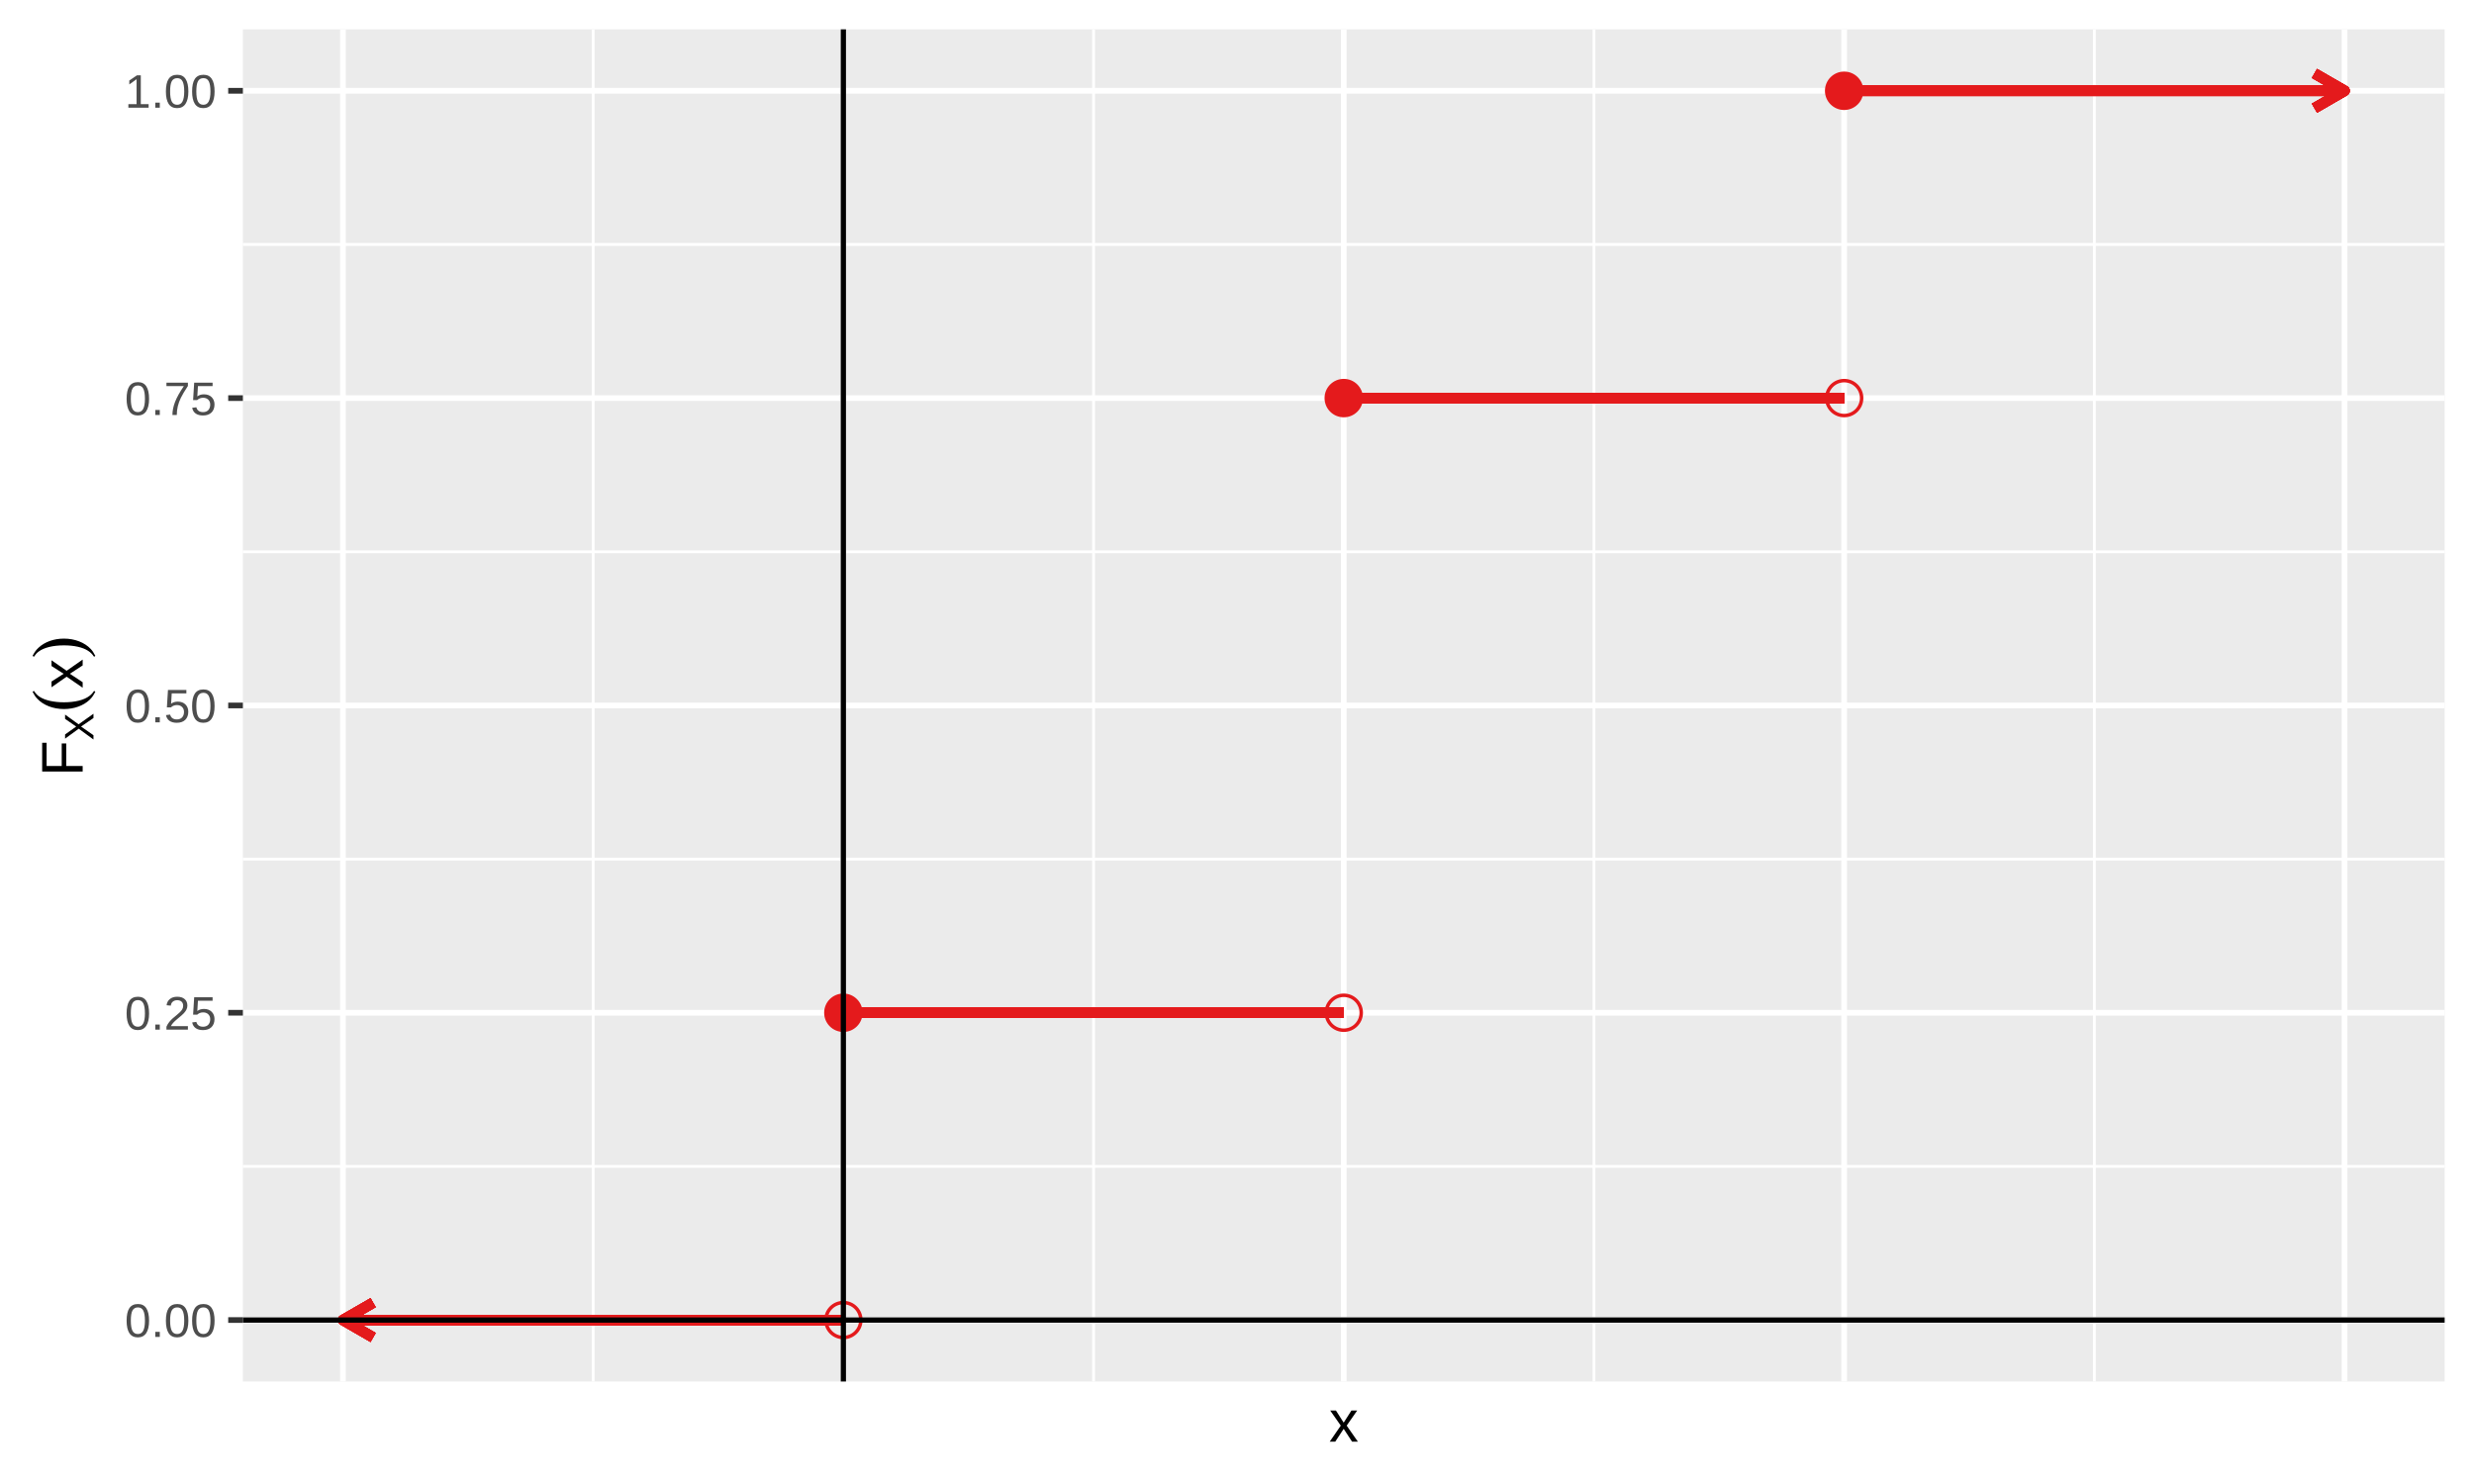
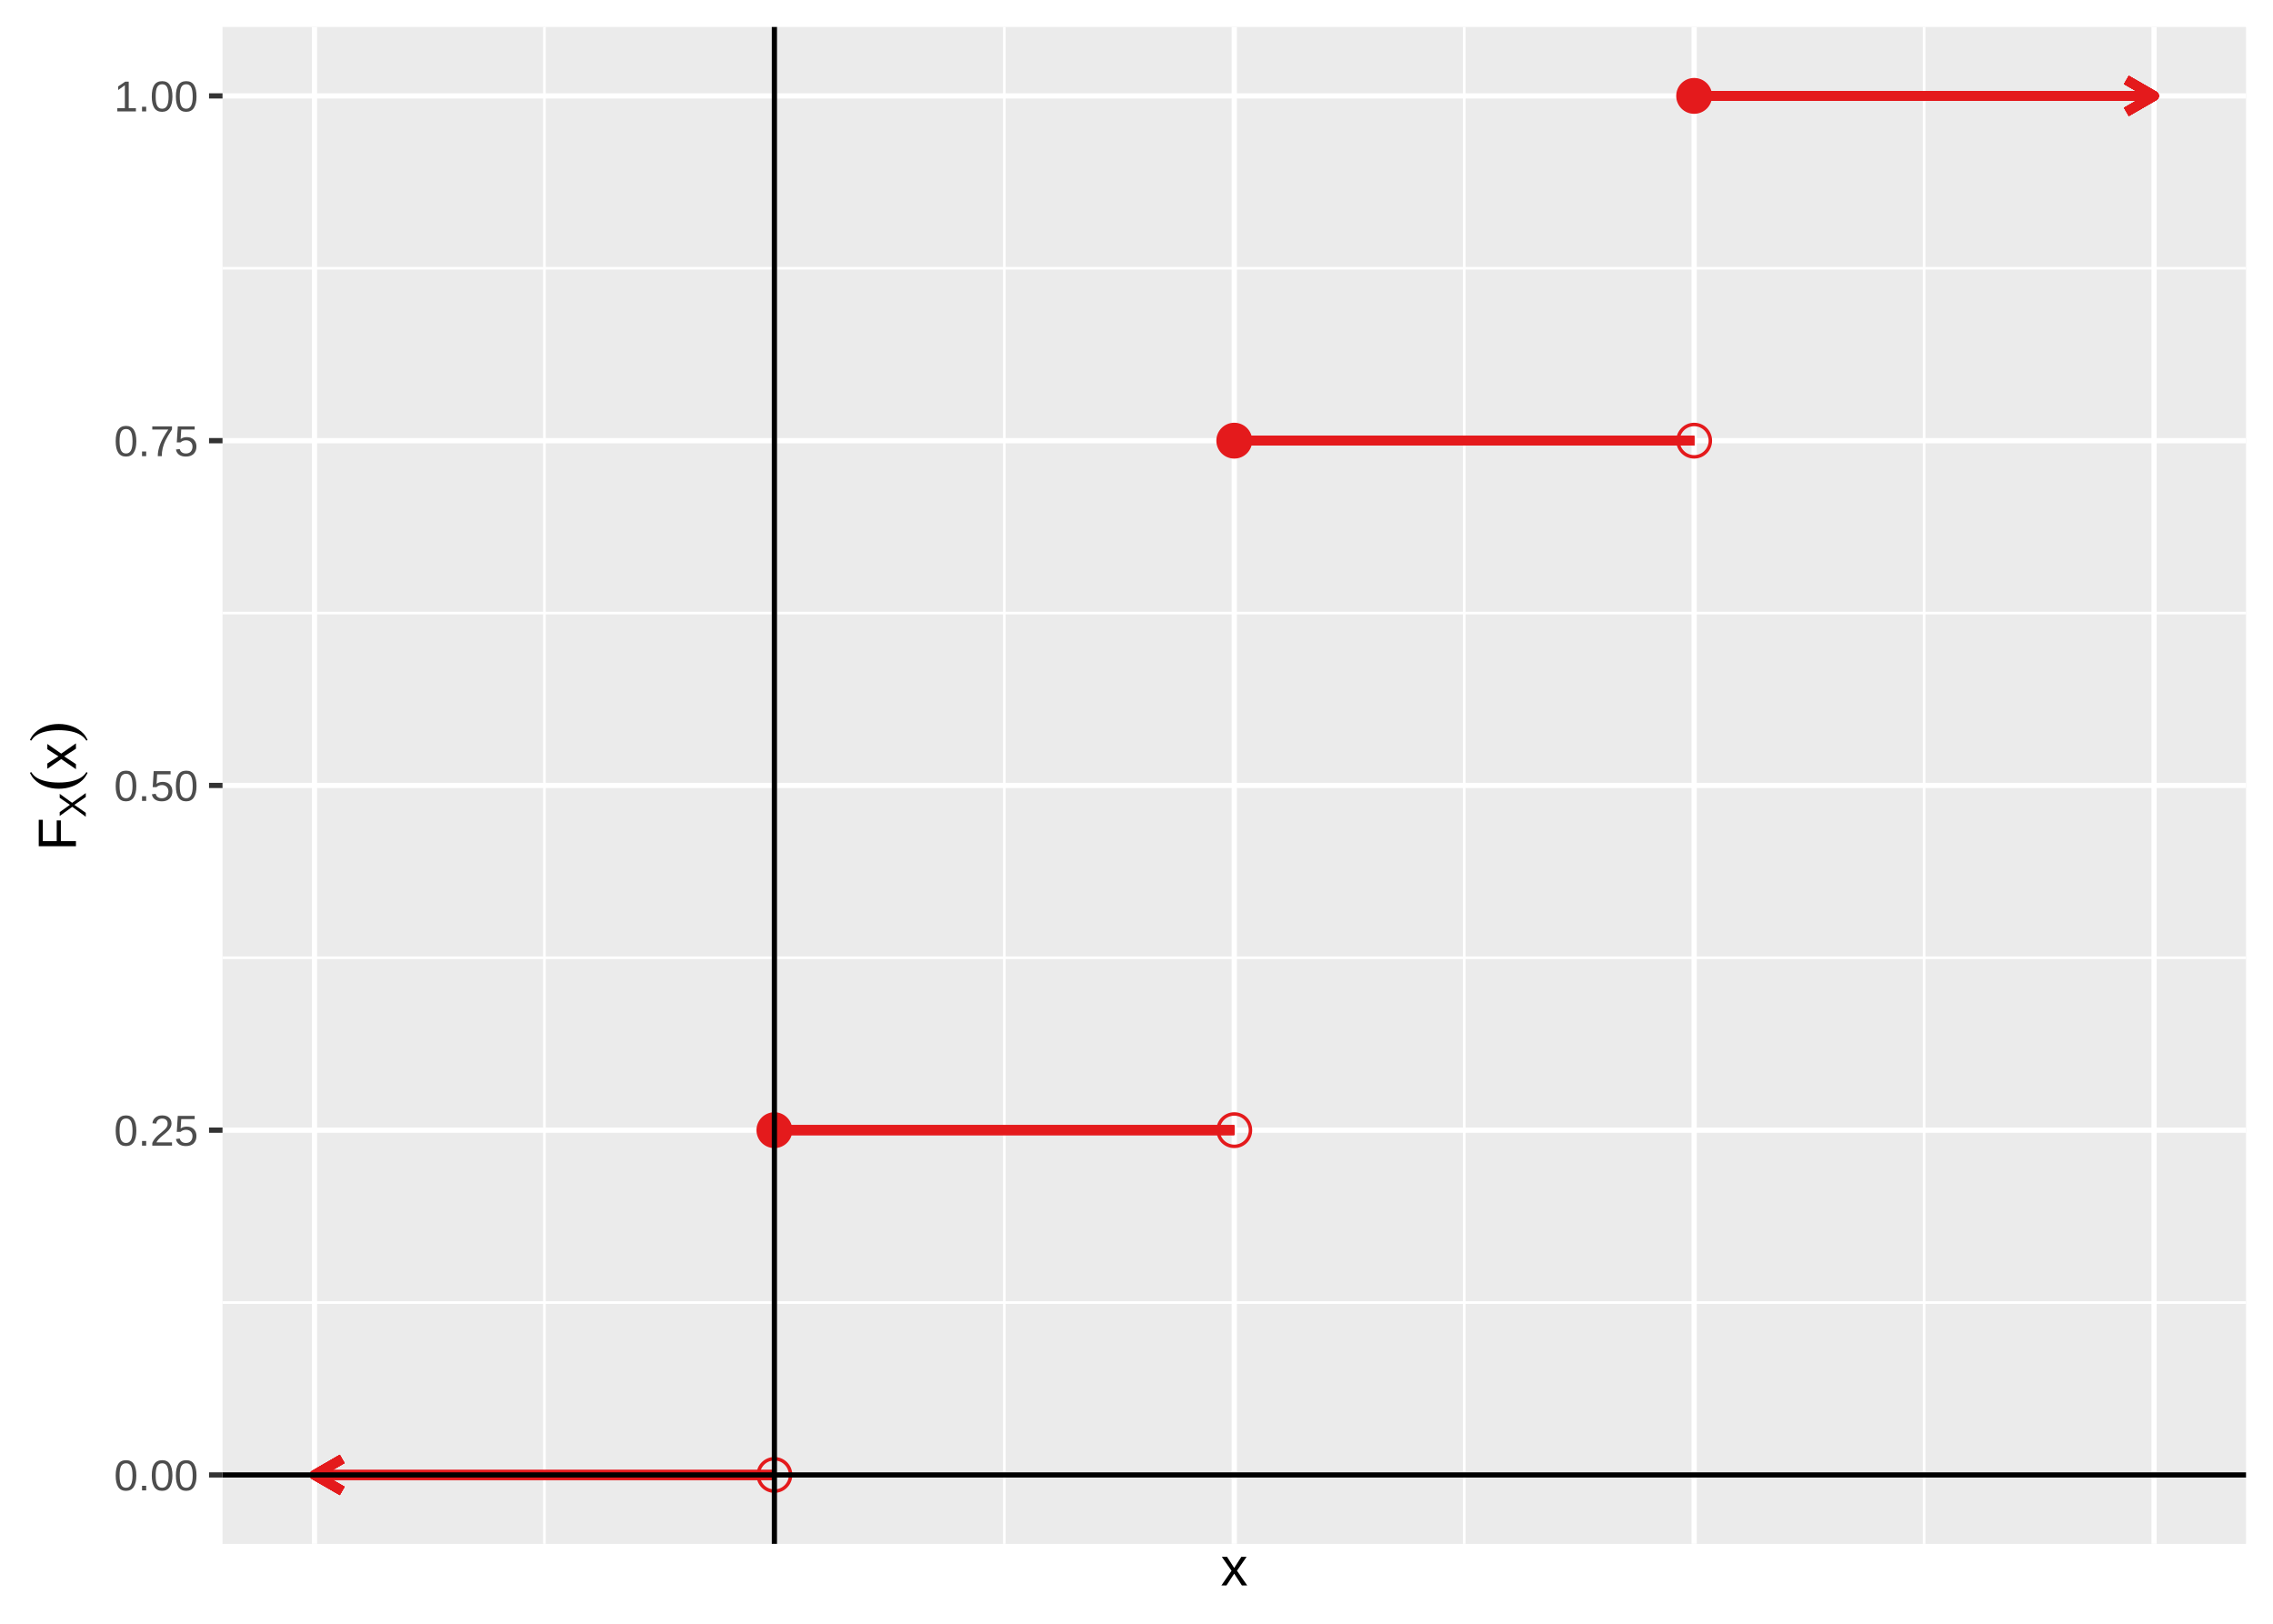
- <svg xmlns="http://www.w3.org/2000/svg" class="svglite" width="504.00pt" height="302.40pt" viewBox="0 0 504.00 302.40">
-   <defs>
-     <style type="text/css">
+ <svg xmlns="http://www.w3.org/2000/svg" width="504.00pt" height="360.01pt" viewBox="0 0 504.00 360.01">
+   <g class="svglite">
+     <defs>
+       <style type="text/css">
    .svglite line, .svglite polyline, .svglite polygon, .svglite path, .svglite rect, .svglite circle {
      fill: none;
      stroke: #000000;
      stroke-linecap: round;
      stroke-linejoin: round;
      stroke-miterlimit: 10.00;
    }
    .svglite text {
      white-space: pre;
    }
+     .svglite g.glyphgroup path {
+       fill: inherit;
+       stroke: none;
+     }
  </style>
-   </defs>
-   <rect width="100%" height="100%" style="stroke: none; fill: #FFFFFF;" />
-   <defs>
-     <clipPath id="cpMC4wMHw1MDQuMDB8MC4wMHwzMDIuNDA=">
-       <rect x="0.00" y="0.00" width="504.00" height="302.40" />
-     </clipPath>
-   </defs>
-   <g clip-path="url(#cpMC4wMHw1MDQuMDB8MC4wMHwzMDIuNDA=)">
-     <rect x="0.00" y="0.00" width="504.00" height="302.40" style="stroke-width: 1.16; stroke: #FFFFFF; fill: #FFFFFF;" />
-   </g>
-   <defs>
-     <clipPath id="cpNDkuNDh8NDk4LjAyfDUuOTh8MjgxLjUy">
-       <rect x="49.48" y="5.98" width="448.54" height="275.54" />
-     </clipPath>
-   </defs>
-   <g clip-path="url(#cpNDkuNDh8NDk4LjAyfDUuOTh8MjgxLjUy)">
-     <rect x="49.48" y="5.98" width="448.54" height="275.54" style="stroke-width: 1.16; stroke: none; fill: #EBEBEB;" />
-     <polyline points="49.48,237.68 498.02,237.68 " style="stroke-width: 0.58; stroke: #FFFFFF; stroke-linecap: butt;" />
-     <polyline points="49.48,175.06 498.02,175.06 " style="stroke-width: 0.58; stroke: #FFFFFF; stroke-linecap: butt;" />
-     <polyline points="49.48,112.44 498.02,112.44 " style="stroke-width: 0.58; stroke: #FFFFFF; stroke-linecap: butt;" />
-     <polyline points="49.48,49.81 498.02,49.81 " style="stroke-width: 0.58; stroke: #FFFFFF; stroke-linecap: butt;" />
-     <polyline points="120.84,281.52 120.84,5.98 " style="stroke-width: 0.58; stroke: #FFFFFF; stroke-linecap: butt;" />
-     <polyline points="222.78,281.52 222.78,5.98 " style="stroke-width: 0.58; stroke: #FFFFFF; stroke-linecap: butt;" />
-     <polyline points="324.72,281.52 324.72,5.98 " style="stroke-width: 0.58; stroke: #FFFFFF; stroke-linecap: butt;" />
-     <polyline points="426.66,281.52 426.66,5.98 " style="stroke-width: 0.58; stroke: #FFFFFF; stroke-linecap: butt;" />
-     <polyline points="49.48,268.99 498.02,268.99 " style="stroke-width: 1.16; stroke: #FFFFFF; stroke-linecap: butt;" />
-     <polyline points="49.48,206.37 498.02,206.37 " style="stroke-width: 1.16; stroke: #FFFFFF; stroke-linecap: butt;" />
-     <polyline points="49.48,143.75 498.02,143.75 " style="stroke-width: 1.16; stroke: #FFFFFF; stroke-linecap: butt;" />
-     <polyline points="49.48,81.12 498.02,81.12 " style="stroke-width: 1.16; stroke: #FFFFFF; stroke-linecap: butt;" />
-     <polyline points="49.48,18.50 498.02,18.50 " style="stroke-width: 1.16; stroke: #FFFFFF; stroke-linecap: butt;" />
-     <polyline points="69.87,281.52 69.87,5.98 " style="stroke-width: 1.16; stroke: #FFFFFF; stroke-linecap: butt;" />
-     <polyline points="171.81,281.52 171.81,5.98 " style="stroke-width: 1.16; stroke: #FFFFFF; stroke-linecap: butt;" />
-     <polyline points="273.75,281.52 273.75,5.98 " style="stroke-width: 1.16; stroke: #FFFFFF; stroke-linecap: butt;" />
-     <polyline points="375.69,281.52 375.69,5.98 " style="stroke-width: 1.16; stroke: #FFFFFF; stroke-linecap: butt;" />
-     <polyline points="477.63,281.52 477.63,5.98 " style="stroke-width: 1.16; stroke: #FFFFFF; stroke-linecap: butt;" />
-     <circle cx="171.81" cy="268.99" r="3.56" style="stroke-width: 0.71; stroke: #E41A1C;" />
-     <circle cx="171.81" cy="206.37" r="3.56" style="stroke-width: 0.71; stroke: #E41A1C; fill: #E41A1C;" />
-     <circle cx="273.75" cy="206.37" r="3.56" style="stroke-width: 0.71; stroke: #E41A1C;" />
-     <circle cx="273.75" cy="81.12" r="3.56" style="stroke-width: 0.71; stroke: #E41A1C; fill: #E41A1C;" />
-     <circle cx="375.69" cy="81.12" r="3.56" style="stroke-width: 0.71; stroke: #E41A1C;" />
-     <circle cx="375.69" cy="18.50" r="3.56" style="stroke-width: 0.71; stroke: #E41A1C; fill: #E41A1C;" />
-     <line x1="171.81" y1="268.99" x2="69.87" y2="268.99" style="stroke-width: 2.13; stroke: #E41A1C; stroke-linecap: butt;" />
-     <polyline points="76.01,265.45 69.87,268.99 76.01,272.54 " style="stroke-width: 2.13; stroke: #E41A1C; stroke-linecap: butt;" />
-     <line x1="171.81" y1="268.99" x2="69.87" y2="268.99" style="stroke-width: 2.13; stroke: #E41A1C; stroke-linecap: butt;" />
-     <polyline points="76.01,265.45 69.87,268.99 76.01,272.54 " style="stroke-width: 2.13; stroke: #E41A1C; stroke-linecap: butt;" />
-     <line x1="171.81" y1="268.99" x2="69.87" y2="268.99" style="stroke-width: 2.13; stroke: #E41A1C; stroke-linecap: butt;" />
-     <polyline points="76.01,265.45 69.87,268.99 76.01,272.54 " style="stroke-width: 2.13; stroke: #E41A1C; stroke-linecap: butt;" />
-     <line x1="171.81" y1="268.99" x2="69.87" y2="268.99" style="stroke-width: 2.13; stroke: #E41A1C; stroke-linecap: butt;" />
-     <polyline points="76.01,265.45 69.87,268.99 76.01,272.54 " style="stroke-width: 2.13; stroke: #E41A1C; stroke-linecap: butt;" />
-     <line x1="171.81" y1="268.99" x2="69.87" y2="268.99" style="stroke-width: 2.13; stroke: #E41A1C; stroke-linecap: butt;" />
-     <polyline points="76.01,265.45 69.87,268.99 76.01,272.54 " style="stroke-width: 2.13; stroke: #E41A1C; stroke-linecap: butt;" />
-     <line x1="171.81" y1="268.99" x2="69.87" y2="268.99" style="stroke-width: 2.13; stroke: #E41A1C; stroke-linecap: butt;" />
-     <polyline points="76.01,265.45 69.87,268.99 76.01,272.54 " style="stroke-width: 2.13; stroke: #E41A1C; stroke-linecap: butt;" />
-     <line x1="171.81" y1="206.37" x2="273.75" y2="206.37" style="stroke-width: 2.13; stroke: #E41A1C; stroke-linecap: butt;" />
-     <line x1="171.81" y1="206.37" x2="273.75" y2="206.37" style="stroke-width: 2.13; stroke: #E41A1C; stroke-linecap: butt;" />
-     <line x1="171.81" y1="206.37" x2="273.75" y2="206.37" style="stroke-width: 2.13; stroke: #E41A1C; stroke-linecap: butt;" />
-     <line x1="171.81" y1="206.37" x2="273.75" y2="206.37" style="stroke-width: 2.13; stroke: #E41A1C; stroke-linecap: butt;" />
-     <line x1="171.81" y1="206.37" x2="273.75" y2="206.37" style="stroke-width: 2.13; stroke: #E41A1C; stroke-linecap: butt;" />
-     <line x1="171.81" y1="206.37" x2="273.75" y2="206.37" style="stroke-width: 2.13; stroke: #E41A1C; stroke-linecap: butt;" />
-     <line x1="273.75" y1="81.12" x2="375.69" y2="81.12" style="stroke-width: 2.13; stroke: #E41A1C; stroke-linecap: butt;" />
-     <line x1="273.75" y1="81.12" x2="375.69" y2="81.12" style="stroke-width: 2.13; stroke: #E41A1C; stroke-linecap: butt;" />
-     <line x1="273.75" y1="81.12" x2="375.69" y2="81.12" style="stroke-width: 2.13; stroke: #E41A1C; stroke-linecap: butt;" />
-     <line x1="273.75" y1="81.12" x2="375.69" y2="81.12" style="stroke-width: 2.13; stroke: #E41A1C; stroke-linecap: butt;" />
-     <line x1="273.75" y1="81.12" x2="375.69" y2="81.12" style="stroke-width: 2.13; stroke: #E41A1C; stroke-linecap: butt;" />
-     <line x1="273.75" y1="81.12" x2="375.69" y2="81.12" style="stroke-width: 2.13; stroke: #E41A1C; stroke-linecap: butt;" />
-     <line x1="375.69" y1="18.50" x2="477.63" y2="18.50" style="stroke-width: 2.13; stroke: #E41A1C; stroke-linecap: butt;" />
-     <polyline points="471.50,22.05 477.63,18.50 471.50,14.96 " style="stroke-width: 2.13; stroke: #E41A1C; stroke-linecap: butt;" />
-     <line x1="375.69" y1="18.50" x2="477.63" y2="18.50" style="stroke-width: 2.13; stroke: #E41A1C; stroke-linecap: butt;" />
-     <polyline points="471.50,22.05 477.63,18.50 471.50,14.96 " style="stroke-width: 2.13; stroke: #E41A1C; stroke-linecap: butt;" />
-     <line x1="375.69" y1="18.50" x2="477.63" y2="18.50" style="stroke-width: 2.13; stroke: #E41A1C; stroke-linecap: butt;" />
-     <polyline points="471.50,22.05 477.63,18.50 471.50,14.96 " style="stroke-width: 2.13; stroke: #E41A1C; stroke-linecap: butt;" />
-     <line x1="375.69" y1="18.50" x2="477.63" y2="18.50" style="stroke-width: 2.13; stroke: #E41A1C; stroke-linecap: butt;" />
-     <polyline points="471.50,22.05 477.63,18.50 471.50,14.96 " style="stroke-width: 2.13; stroke: #E41A1C; stroke-linecap: butt;" />
-     <line x1="375.69" y1="18.50" x2="477.63" y2="18.50" style="stroke-width: 2.13; stroke: #E41A1C; stroke-linecap: butt;" />
-     <polyline points="471.50,22.05 477.63,18.50 471.50,14.96 " style="stroke-width: 2.13; stroke: #E41A1C; stroke-linecap: butt;" />
-     <line x1="375.69" y1="18.50" x2="477.63" y2="18.50" style="stroke-width: 2.13; stroke: #E41A1C; stroke-linecap: butt;" />
-     <polyline points="471.50,22.05 477.63,18.50 471.50,14.96 " style="stroke-width: 2.13; stroke: #E41A1C; stroke-linecap: butt;" />
-     <line x1="171.81" y1="281.52" x2="171.81" y2="5.98" style="stroke-width: 1.07; stroke-linecap: butt;" />
-     <line x1="49.48" y1="268.99" x2="498.02" y2="268.99" style="stroke-width: 1.07; stroke-linecap: butt;" />
-   </g>
-   <g clip-path="url(#cpMC4wMHw1MDQuMDB8MC4wMHwzMDIuNDA=)">
-     <text x="44.10" y="272.43" text-anchor="end" style="font-size: 9.60px;fill: #4D4D4D; font-family: &quot;Arial&quot;;" textLength="18.67px" lengthAdjust="spacingAndGlyphs">0.00</text>
-     <text x="44.10" y="209.81" text-anchor="end" style="font-size: 9.60px;fill: #4D4D4D; font-family: &quot;Arial&quot;;" textLength="18.67px" lengthAdjust="spacingAndGlyphs">0.25</text>
-     <text x="44.10" y="147.19" text-anchor="end" style="font-size: 9.60px;fill: #4D4D4D; font-family: &quot;Arial&quot;;" textLength="18.67px" lengthAdjust="spacingAndGlyphs">0.50</text>
-     <text x="44.10" y="84.57" text-anchor="end" style="font-size: 9.60px;fill: #4D4D4D; font-family: &quot;Arial&quot;;" textLength="18.67px" lengthAdjust="spacingAndGlyphs">0.75</text>
-     <text x="44.10" y="21.94" text-anchor="end" style="font-size: 9.60px;fill: #4D4D4D; font-family: &quot;Arial&quot;;" textLength="18.67px" lengthAdjust="spacingAndGlyphs">1.00</text>
-     <polyline points="46.49,268.99 49.48,268.99 " style="stroke-width: 1.16; stroke: #333333; stroke-linecap: butt;" />
-     <polyline points="46.49,206.37 49.48,206.37 " style="stroke-width: 1.16; stroke: #333333; stroke-linecap: butt;" />
-     <polyline points="46.49,143.75 49.48,143.75 " style="stroke-width: 1.16; stroke: #333333; stroke-linecap: butt;" />
-     <polyline points="46.49,81.12 49.48,81.12 " style="stroke-width: 1.16; stroke: #333333; stroke-linecap: butt;" />
-     <polyline points="46.49,18.50 49.48,18.50 " style="stroke-width: 1.16; stroke: #333333; stroke-linecap: butt;" />
-     <text x="270.75" y="293.77" style="font-size: 12.00px; font-family: &quot;Arial&quot;;" textLength="6.00px" lengthAdjust="spacingAndGlyphs">x</text>
-     <text transform="translate(16.84,158.20) rotate(-90)" style="font-size: 12.00px; font-family: &quot;Arial&quot;;" textLength="7.33px" lengthAdjust="spacingAndGlyphs">F</text>
-     <text transform="translate(19.04,150.88) rotate(-90)" style="font-size: 8.40px; font-family: &quot;Arial&quot;;" textLength="5.59px" lengthAdjust="spacingAndGlyphs">X</text>
-     <text transform="translate(16.84,145.28) rotate(-90)" style="font-size: 15.00px; font-family: &quot;Symbol&quot;;" textLength="5.00px" lengthAdjust="spacingAndGlyphs">(</text>
-     <text transform="translate(16.84,140.28) rotate(-90)" style="font-size: 12.00px; font-family: &quot;Arial&quot;;" textLength="6.00px" lengthAdjust="spacingAndGlyphs">x</text>
-     <text transform="translate(16.84,134.29) rotate(-90)" style="font-size: 15.00px; font-family: &quot;Symbol&quot;;" textLength="5.00px" lengthAdjust="spacingAndGlyphs">)</text>
+     </defs>
+     <rect width="100%" height="100%" style="stroke: none; fill: #FFFFFF;" />
+     <defs>
+       <clipPath id="cpMC4wMHw1MDQuMDB8MC4wMHwzNjAuMDE=">
+         <rect x="0.00" y="0.00" width="504.00" height="360.01" />
+       </clipPath>
+     </defs>
+     <g clip-path="url(#cpMC4wMHw1MDQuMDB8MC4wMHwzNjAuMDE=)">
+       <rect x="0.00" y="0.00" width="504.00" height="360.01" style="stroke-width: 1.16; stroke: #FFFFFF; fill: #FFFFFF;" />
+     </g>
+     <defs>
+       <clipPath id="cpNDkuMzR8NDk4LjAyfDUuOTh8MzQyLjI5">
+         <rect x="49.34" y="5.98" width="448.68" height="336.32" />
+       </clipPath>
+     </defs>
+     <g clip-path="url(#cpNDkuMzR8NDk4LjAyfDUuOTh8MzQyLjI5)">
+       <rect x="49.34" y="5.98" width="448.68" height="336.32" style="stroke-width: 1.16; stroke: none; fill: #EBEBEB;" />
+       <polyline points="49.34,288.79 498.02,288.79 " style="stroke-width: 0.58; stroke: #FFFFFF; stroke-linecap: butt;" />
+       <polyline points="49.34,212.35 498.02,212.35 " style="stroke-width: 0.58; stroke: #FFFFFF; stroke-linecap: butt;" />
+       <polyline points="49.34,135.92 498.02,135.92 " style="stroke-width: 0.58; stroke: #FFFFFF; stroke-linecap: butt;" />
+       <polyline points="49.34,59.48 498.02,59.48 " style="stroke-width: 0.58; stroke: #FFFFFF; stroke-linecap: butt;" />
+       <polyline points="120.72,342.29 120.72,5.98 " style="stroke-width: 0.58; stroke: #FFFFFF; stroke-linecap: butt;" />
+       <polyline points="222.69,342.29 222.69,5.98 " style="stroke-width: 0.58; stroke: #FFFFFF; stroke-linecap: butt;" />
+       <polyline points="324.67,342.29 324.67,5.98 " style="stroke-width: 0.58; stroke: #FFFFFF; stroke-linecap: butt;" />
+       <polyline points="426.64,342.29 426.64,5.98 " style="stroke-width: 0.58; stroke: #FFFFFF; stroke-linecap: butt;" />
+       <polyline points="49.34,327.01 498.02,327.01 " style="stroke-width: 1.16; stroke: #FFFFFF; stroke-linecap: butt;" />
+       <polyline points="49.34,250.57 498.02,250.57 " style="stroke-width: 1.16; stroke: #FFFFFF; stroke-linecap: butt;" />
+       <polyline points="49.34,174.14 498.02,174.14 " style="stroke-width: 1.16; stroke: #FFFFFF; stroke-linecap: butt;" />
+       <polyline points="49.34,97.70 498.02,97.70 " style="stroke-width: 1.16; stroke: #FFFFFF; stroke-linecap: butt;" />
+       <polyline points="49.34,21.26 498.02,21.26 " style="stroke-width: 1.16; stroke: #FFFFFF; stroke-linecap: butt;" />
+       <polyline points="69.73,342.29 69.73,5.98 " style="stroke-width: 1.16; stroke: #FFFFFF; stroke-linecap: butt;" />
+       <polyline points="171.71,342.29 171.71,5.98 " style="stroke-width: 1.16; stroke: #FFFFFF; stroke-linecap: butt;" />
+       <polyline points="273.68,342.29 273.68,5.98 " style="stroke-width: 1.16; stroke: #FFFFFF; stroke-linecap: butt;" />
+       <polyline points="375.65,342.29 375.65,5.98 " style="stroke-width: 1.16; stroke: #FFFFFF; stroke-linecap: butt;" />
+       <polyline points="477.63,342.29 477.63,5.98 " style="stroke-width: 1.16; stroke: #FFFFFF; stroke-linecap: butt;" />
+       <circle cx="171.71" cy="327.01" r="3.59" style="stroke-width: 0.77; stroke: #E41A1C;" />
+       <circle cx="171.71" cy="250.57" r="3.59" style="stroke-width: 0.77; stroke: #E41A1C; fill: #E41A1C;" />
+       <circle cx="273.68" cy="250.57" r="3.59" style="stroke-width: 0.77; stroke: #E41A1C;" />
+       <circle cx="273.68" cy="97.70" r="3.59" style="stroke-width: 0.77; stroke: #E41A1C; fill: #E41A1C;" />
+       <circle cx="375.65" cy="97.70" r="3.59" style="stroke-width: 0.77; stroke: #E41A1C;" />
+       <circle cx="375.65" cy="21.26" r="3.59" style="stroke-width: 0.77; stroke: #E41A1C; fill: #E41A1C;" />
+       <line x1="171.71" y1="327.01" x2="69.73" y2="327.01" style="stroke-width: 2.13; stroke: #E41A1C; stroke-linecap: butt;" />
+       <polyline points="75.87,323.46 69.73,327.01 75.87,330.55 " style="stroke-width: 2.13; stroke: #E41A1C; stroke-linecap: butt;" />
+       <line x1="171.71" y1="327.01" x2="69.73" y2="327.01" style="stroke-width: 2.13; stroke: #E41A1C; stroke-linecap: butt;" />
+       <polyline points="75.87,323.46 69.73,327.01 75.87,330.55 " style="stroke-width: 2.13; stroke: #E41A1C; stroke-linecap: butt;" />
+       <line x1="171.71" y1="327.01" x2="69.73" y2="327.01" style="stroke-width: 2.13; stroke: #E41A1C; stroke-linecap: butt;" />
+       <polyline points="75.87,323.46 69.73,327.01 75.87,330.55 " style="stroke-width: 2.13; stroke: #E41A1C; stroke-linecap: butt;" />
+       <line x1="171.71" y1="327.01" x2="69.73" y2="327.01" style="stroke-width: 2.13; stroke: #E41A1C; stroke-linecap: butt;" />
+       <polyline points="75.87,323.46 69.73,327.01 75.87,330.55 " style="stroke-width: 2.13; stroke: #E41A1C; stroke-linecap: butt;" />
+       <line x1="171.71" y1="327.01" x2="69.73" y2="327.01" style="stroke-width: 2.13; stroke: #E41A1C; stroke-linecap: butt;" />
+       <polyline points="75.87,323.46 69.73,327.01 75.87,330.55 " style="stroke-width: 2.13; stroke: #E41A1C; stroke-linecap: butt;" />
+       <line x1="171.71" y1="327.01" x2="69.73" y2="327.01" style="stroke-width: 2.13; stroke: #E41A1C; stroke-linecap: butt;" />
+       <polyline points="75.87,323.46 69.73,327.01 75.87,330.55 " style="stroke-width: 2.13; stroke: #E41A1C; stroke-linecap: butt;" />
+       <line x1="171.71" y1="250.57" x2="273.68" y2="250.57" style="stroke-width: 2.13; stroke: #E41A1C; stroke-linecap: butt;" />
+       <line x1="171.71" y1="250.57" x2="273.68" y2="250.57" style="stroke-width: 2.13; stroke: #E41A1C; stroke-linecap: butt;" />
+       <line x1="171.71" y1="250.57" x2="273.68" y2="250.57" style="stroke-width: 2.13; stroke: #E41A1C; stroke-linecap: butt;" />
+       <line x1="171.71" y1="250.57" x2="273.68" y2="250.57" style="stroke-width: 2.13; stroke: #E41A1C; stroke-linecap: butt;" />
+       <line x1="171.71" y1="250.57" x2="273.68" y2="250.57" style="stroke-width: 2.13; stroke: #E41A1C; stroke-linecap: butt;" />
+       <line x1="171.71" y1="250.57" x2="273.68" y2="250.57" style="stroke-width: 2.13; stroke: #E41A1C; stroke-linecap: butt;" />
+       <line x1="273.68" y1="97.70" x2="375.65" y2="97.70" style="stroke-width: 2.13; stroke: #E41A1C; stroke-linecap: butt;" />
+       <line x1="273.68" y1="97.70" x2="375.65" y2="97.70" style="stroke-width: 2.13; stroke: #E41A1C; stroke-linecap: butt;" />
+       <line x1="273.68" y1="97.70" x2="375.65" y2="97.70" style="stroke-width: 2.13; stroke: #E41A1C; stroke-linecap: butt;" />
+       <line x1="273.68" y1="97.70" x2="375.65" y2="97.70" style="stroke-width: 2.13; stroke: #E41A1C; stroke-linecap: butt;" />
+       <line x1="273.68" y1="97.70" x2="375.65" y2="97.70" style="stroke-width: 2.13; stroke: #E41A1C; stroke-linecap: butt;" />
+       <line x1="273.68" y1="97.70" x2="375.65" y2="97.70" style="stroke-width: 2.13; stroke: #E41A1C; stroke-linecap: butt;" />
+       <line x1="375.65" y1="21.26" x2="477.63" y2="21.26" style="stroke-width: 2.13; stroke: #E41A1C; stroke-linecap: butt;" />
+       <polyline points="471.49,24.81 477.63,21.26 471.49,17.72 " style="stroke-width: 2.13; stroke: #E41A1C; stroke-linecap: butt;" />
+       <line x1="375.65" y1="21.26" x2="477.63" y2="21.26" style="stroke-width: 2.13; stroke: #E41A1C; stroke-linecap: butt;" />
+       <polyline points="471.49,24.81 477.63,21.26 471.49,17.72 " style="stroke-width: 2.13; stroke: #E41A1C; stroke-linecap: butt;" />
+       <line x1="375.65" y1="21.26" x2="477.63" y2="21.26" style="stroke-width: 2.13; stroke: #E41A1C; stroke-linecap: butt;" />
+       <polyline points="471.49,24.81 477.63,21.26 471.49,17.72 " style="stroke-width: 2.13; stroke: #E41A1C; stroke-linecap: butt;" />
+       <line x1="375.65" y1="21.26" x2="477.63" y2="21.26" style="stroke-width: 2.13; stroke: #E41A1C; stroke-linecap: butt;" />
+       <polyline points="471.49,24.81 477.63,21.26 471.49,17.72 " style="stroke-width: 2.13; stroke: #E41A1C; stroke-linecap: butt;" />
+       <line x1="375.65" y1="21.26" x2="477.63" y2="21.26" style="stroke-width: 2.13; stroke: #E41A1C; stroke-linecap: butt;" />
+       <polyline points="471.49,24.81 477.63,21.26 471.49,17.72 " style="stroke-width: 2.13; stroke: #E41A1C; stroke-linecap: butt;" />
+       <line x1="375.65" y1="21.26" x2="477.63" y2="21.26" style="stroke-width: 2.13; stroke: #E41A1C; stroke-linecap: butt;" />
+       <polyline points="471.49,24.81 477.63,21.26 471.49,17.72 " style="stroke-width: 2.13; stroke: #E41A1C; stroke-linecap: butt;" />
+       <line x1="171.71" y1="342.29" x2="171.71" y2="5.98" style="stroke-width: 1.16; stroke-linecap: butt;" />
+       <line x1="49.34" y1="327.01" x2="498.02" y2="327.01" style="stroke-width: 1.16; stroke-linecap: butt;" />
+     </g>
+     <g clip-path="url(#cpMC4wMHw1MDQuMDB8MC4wMHwzNjAuMDE=)">
+       <text x="43.96" y="330.44" text-anchor="end" style="font-size: 9.60px;fill: #4D4D4D; font-family: &quot;Arial&quot;;" textLength="18.66px" lengthAdjust="spacingAndGlyphs">0.00</text>
+       <text x="43.96" y="254.00" text-anchor="end" style="font-size: 9.60px;fill: #4D4D4D; font-family: &quot;Arial&quot;;" textLength="18.66px" lengthAdjust="spacingAndGlyphs">0.25</text>
+       <text x="43.96" y="177.57" text-anchor="end" style="font-size: 9.60px;fill: #4D4D4D; font-family: &quot;Arial&quot;;" textLength="18.66px" lengthAdjust="spacingAndGlyphs">0.50</text>
+       <text x="43.96" y="101.13" text-anchor="end" style="font-size: 9.60px;fill: #4D4D4D; font-family: &quot;Arial&quot;;" textLength="18.66px" lengthAdjust="spacingAndGlyphs">0.75</text>
+       <text x="43.96" y="24.70" text-anchor="end" style="font-size: 9.60px;fill: #4D4D4D; font-family: &quot;Arial&quot;;" textLength="18.66px" lengthAdjust="spacingAndGlyphs">1.00</text>
+       <polyline points="46.35,327.01 49.34,327.01 " style="stroke-width: 1.16; stroke: #333333; stroke-linecap: butt;" />
+       <polyline points="46.35,250.57 49.34,250.57 " style="stroke-width: 1.16; stroke: #333333; stroke-linecap: butt;" />
+       <polyline points="46.35,174.14 49.34,174.14 " style="stroke-width: 1.16; stroke: #333333; stroke-linecap: butt;" />
+       <polyline points="46.35,97.70 49.34,97.70 " style="stroke-width: 1.16; stroke: #333333; stroke-linecap: butt;" />
+       <polyline points="46.35,21.26 49.34,21.26 " style="stroke-width: 1.16; stroke: #333333; stroke-linecap: butt;" />
+       <text x="270.68" y="351.51" style="font-size: 12.00px; font-family: &quot;Arial&quot;;" textLength="6.00px" lengthAdjust="spacingAndGlyphs">x</text>
+       <text transform="translate(16.84,188.60) rotate(-90)" style="font-size: 12.00px; font-family: &quot;Arial&quot;;" textLength="7.33px" lengthAdjust="spacingAndGlyphs">F</text>
+       <text transform="translate(19.02,181.27) rotate(-90)" style="font-size: 8.40px; font-family: &quot;Arial&quot;;" textLength="5.59px" lengthAdjust="spacingAndGlyphs">X</text>
+       <text transform="translate(16.84,175.67) rotate(-90)" style="font-size: 15.00px; font-family: &quot;Symbol&quot;;" textLength="5.00px" lengthAdjust="spacingAndGlyphs">(</text>
+       <text transform="translate(16.84,170.68) rotate(-90)" style="font-size: 12.00px; font-family: &quot;Arial&quot;;" textLength="6.00px" lengthAdjust="spacingAndGlyphs">x</text>
+       <text transform="translate(16.84,164.67) rotate(-90)" style="font-size: 15.00px; font-family: &quot;Symbol&quot;;" textLength="5.00px" lengthAdjust="spacingAndGlyphs">)</text>
+     </g>
  </g>
</svg>
